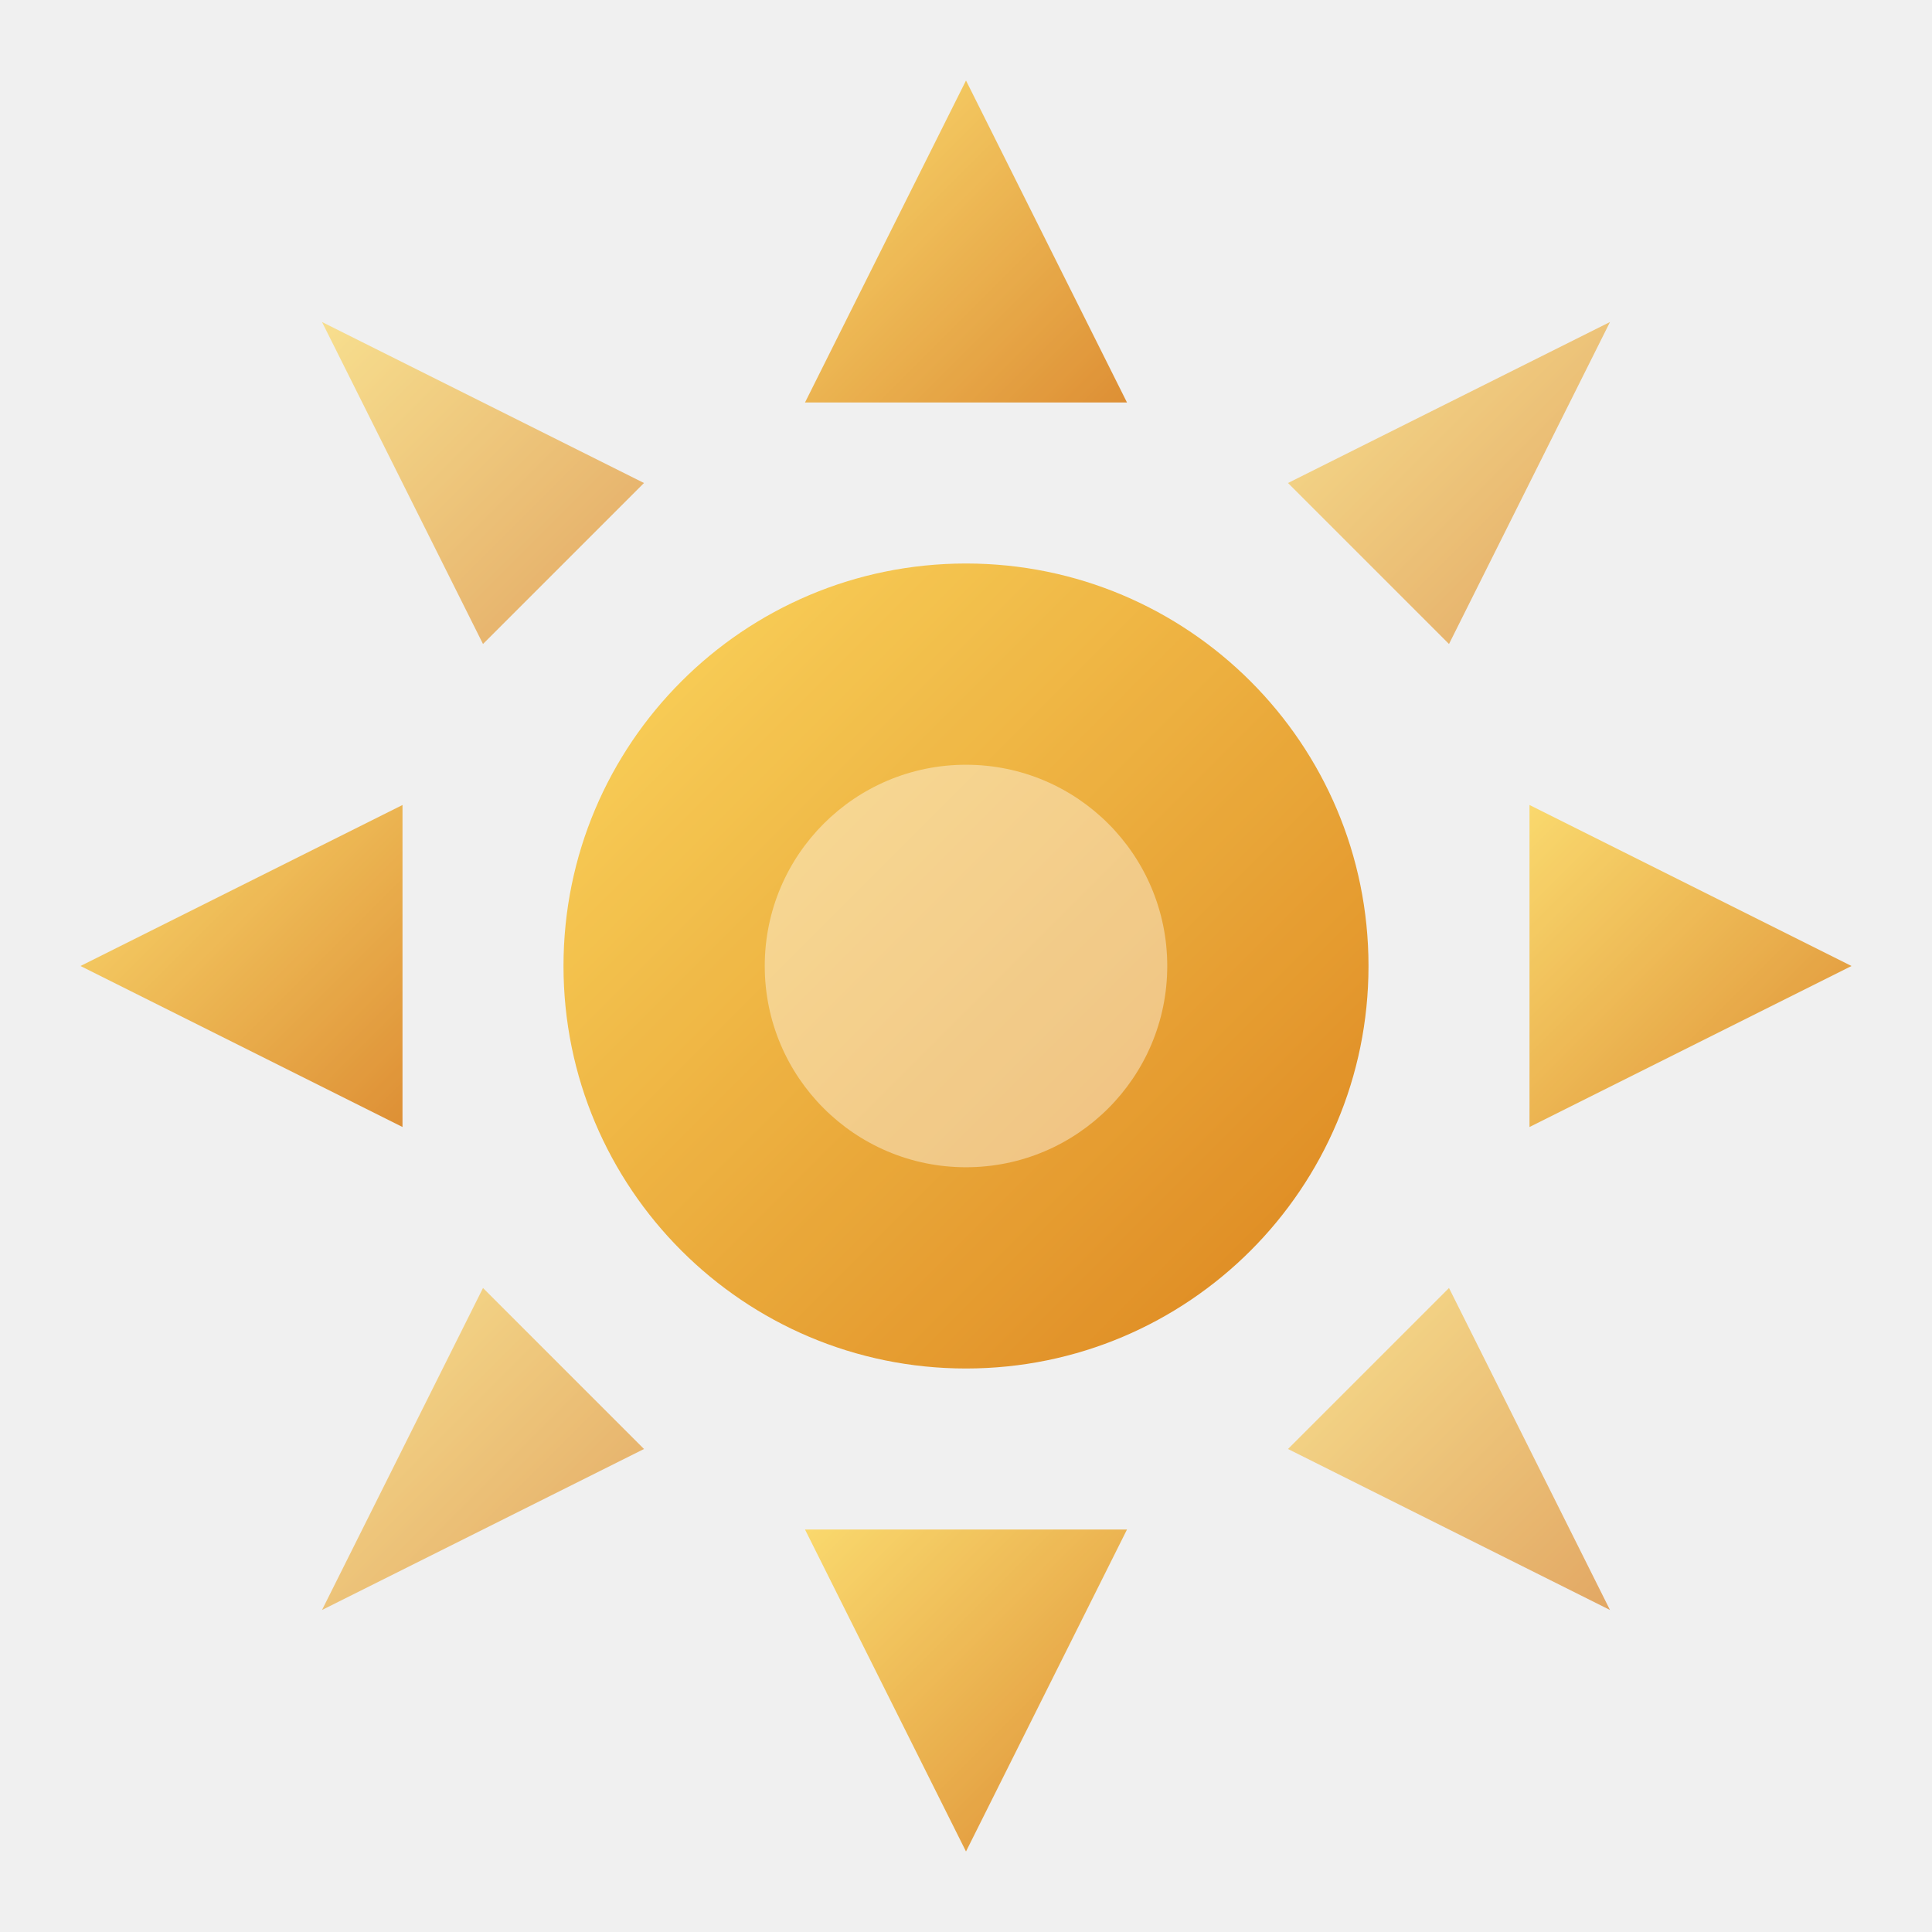
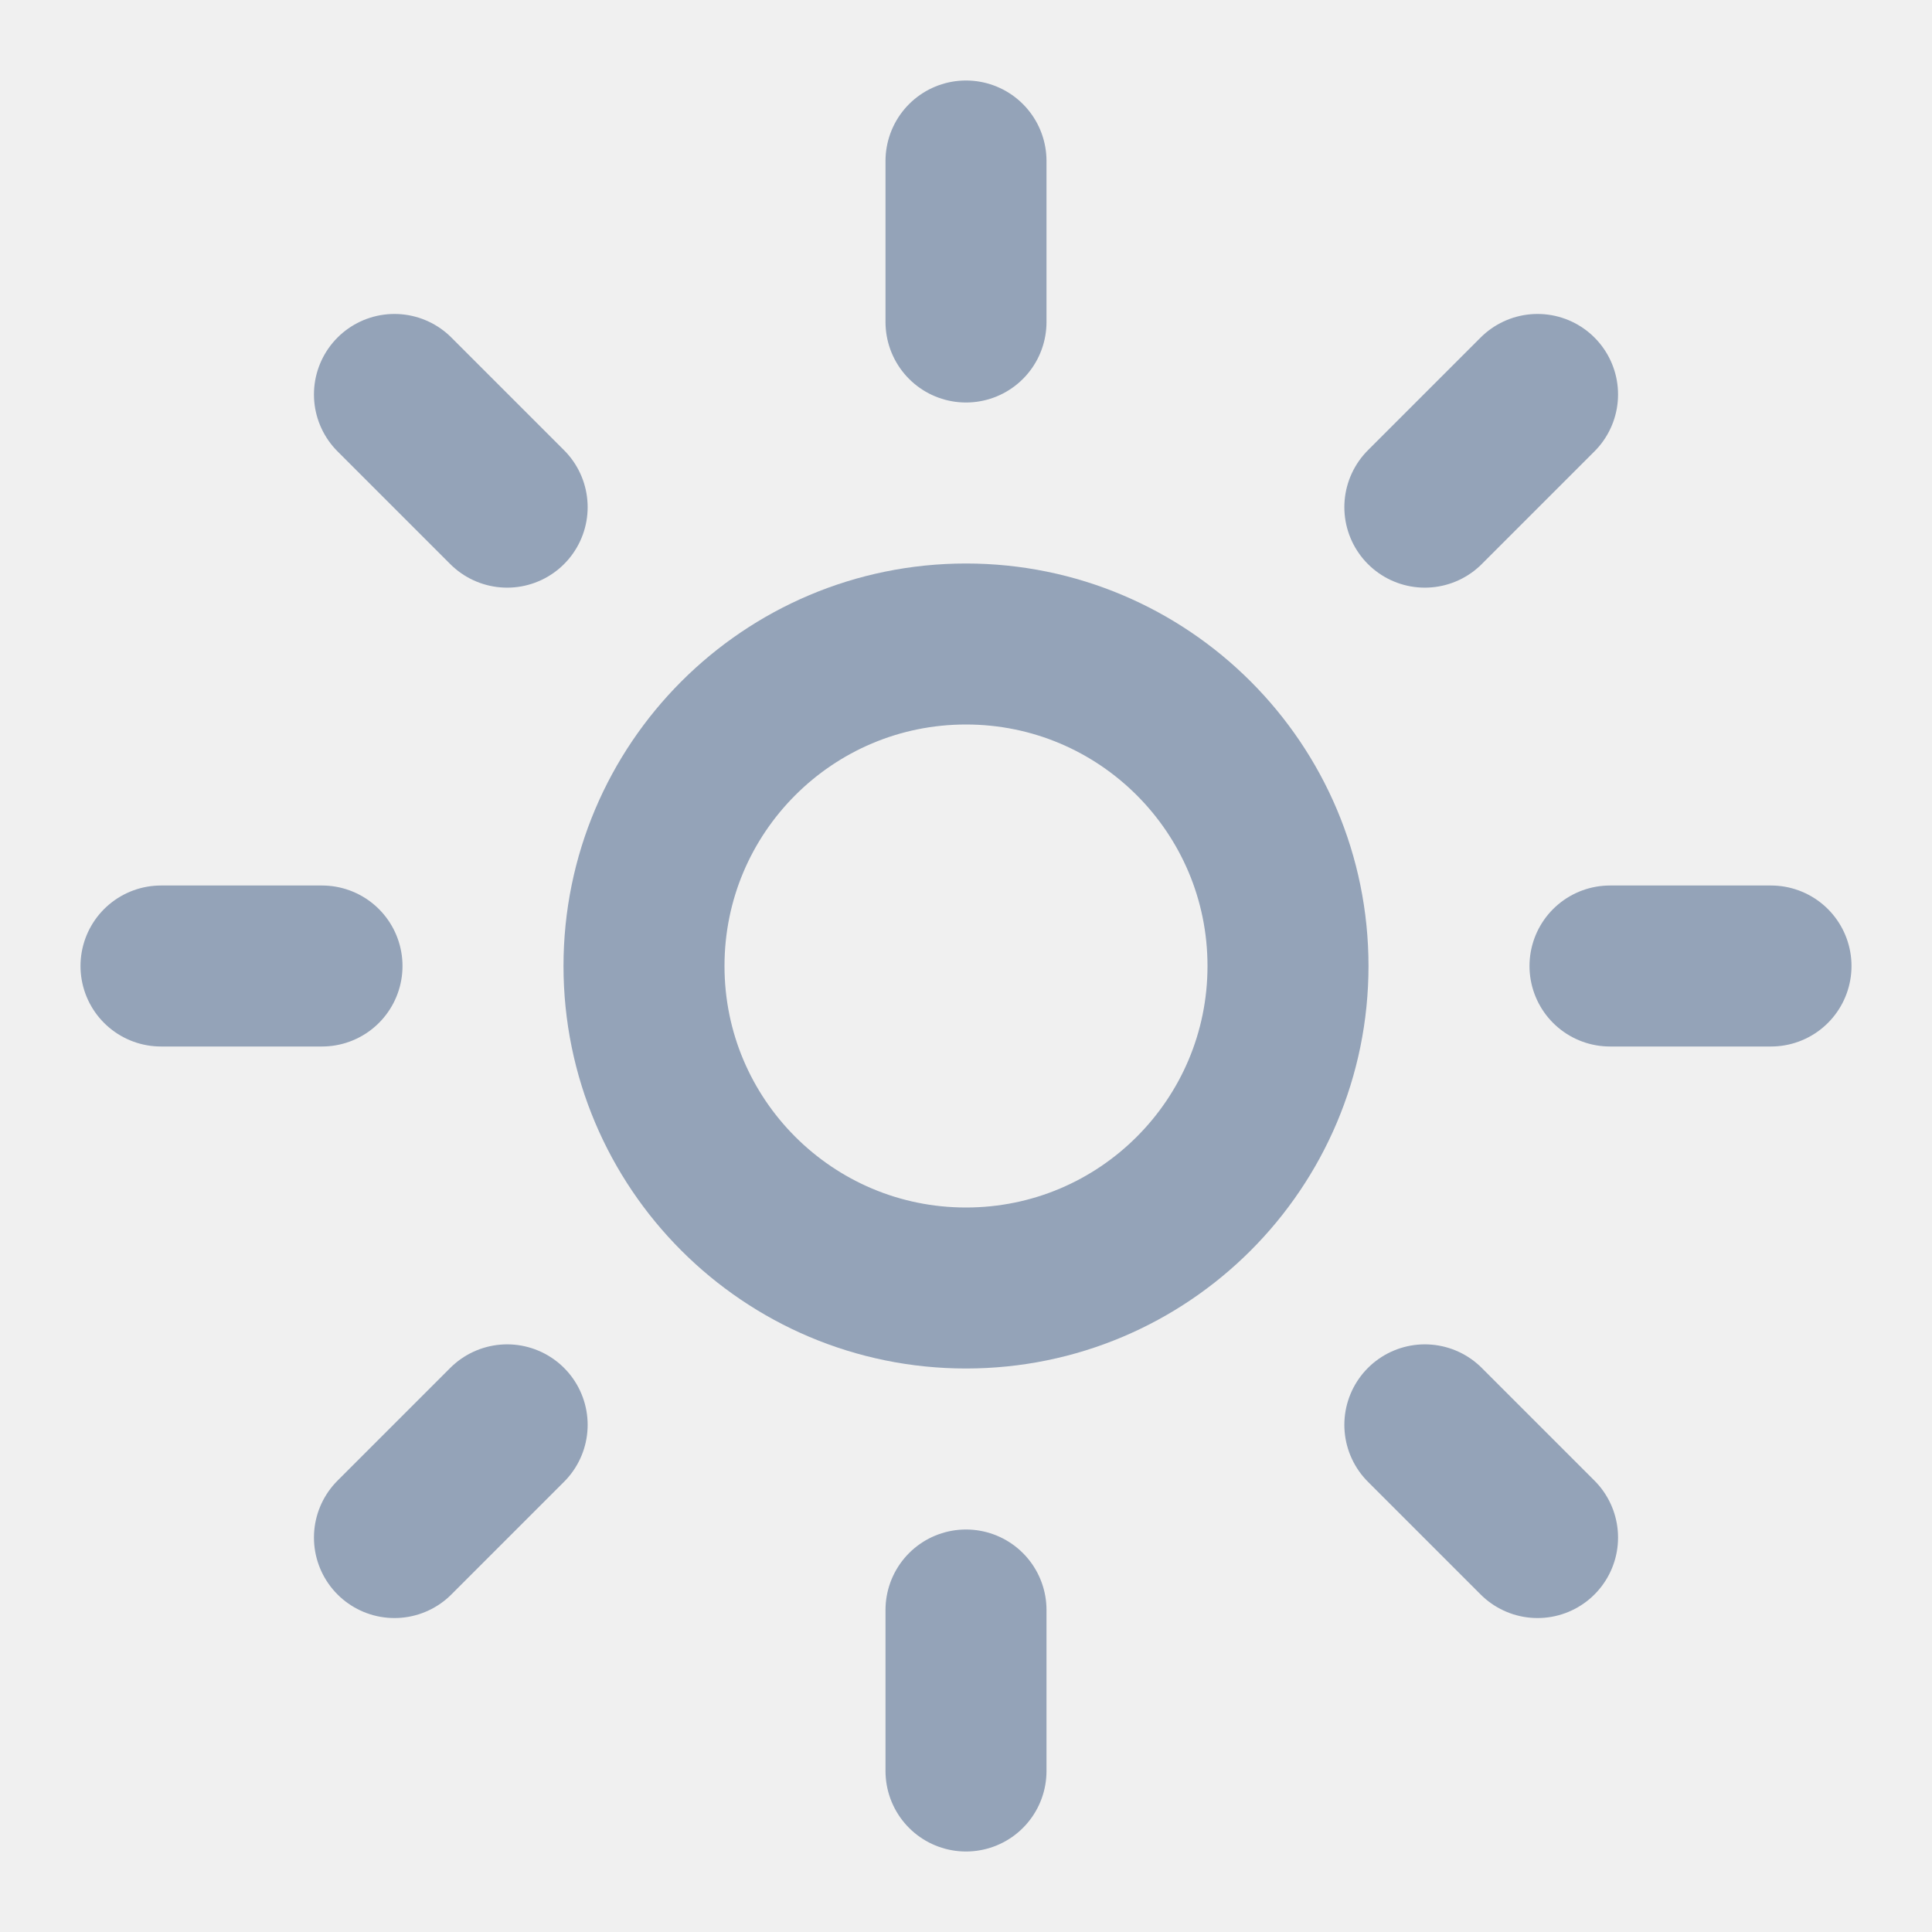
- <svg xmlns="http://www.w3.org/2000/svg" viewBox="0 0 48 48" fill="none">
-   <defs>
-     <linearGradient id="g-sol" x1="0%" y1="0%" x2="100%" y2="100%">
-       <stop offset="0%" stop-color="#FCD34D" />
-       <stop offset="100%" stop-color="#D97706" />
-     </linearGradient>
-   </defs>
-   <circle cx="24" cy="24" r="10" fill="url(#g-sol)" opacity="0.9" />
-   <path d="M24 2 L28 10 H20 Z" fill="url(#g-sol)" opacity="0.8" />
-   <path d="M24 46 L28 38 H20 Z" fill="url(#g-sol)" opacity="0.8" />
-   <path d="M2 24 L10 20 V28 Z" fill="url(#g-sol)" opacity="0.8" />
-   <path d="M46 24 L38 20 V28 Z" fill="url(#g-sol)" opacity="0.8" />
-   <path d="M8 8 L16 12 L12 16 Z" fill="url(#g-sol)" opacity="0.6" />
-   <path d="M40 40 L32 36 L36 32 Z" fill="url(#g-sol)" opacity="0.6" />
-   <path d="M8 40 L12 32 L16 36 Z" fill="url(#g-sol)" opacity="0.6" />
-   <path d="M40 8 L36 16 L32 12 Z" fill="url(#g-sol)" opacity="0.6" />
-   <circle cx="24" cy="24" r="5" fill="#FFFFFF" opacity="0.4" />
+ <svg xmlns="http://www.w3.org/2000/svg" viewBox="0 0 24 24" fill="none">
+   <g stroke="#94A3B8" stroke-width="2" stroke-linecap="round" stroke-linejoin="round">
+     <circle cx="12" cy="12" r="4" />
+     <path d="M12 2V4M12 20V22M2 12H4M20 12H22M4.9 4.9L6.3 6.3M17.7 17.7L19.1 19.1M19.1 4.9L17.7 6.3M6.3 17.7L4.9 19.1" />
+   </g>
</svg>
